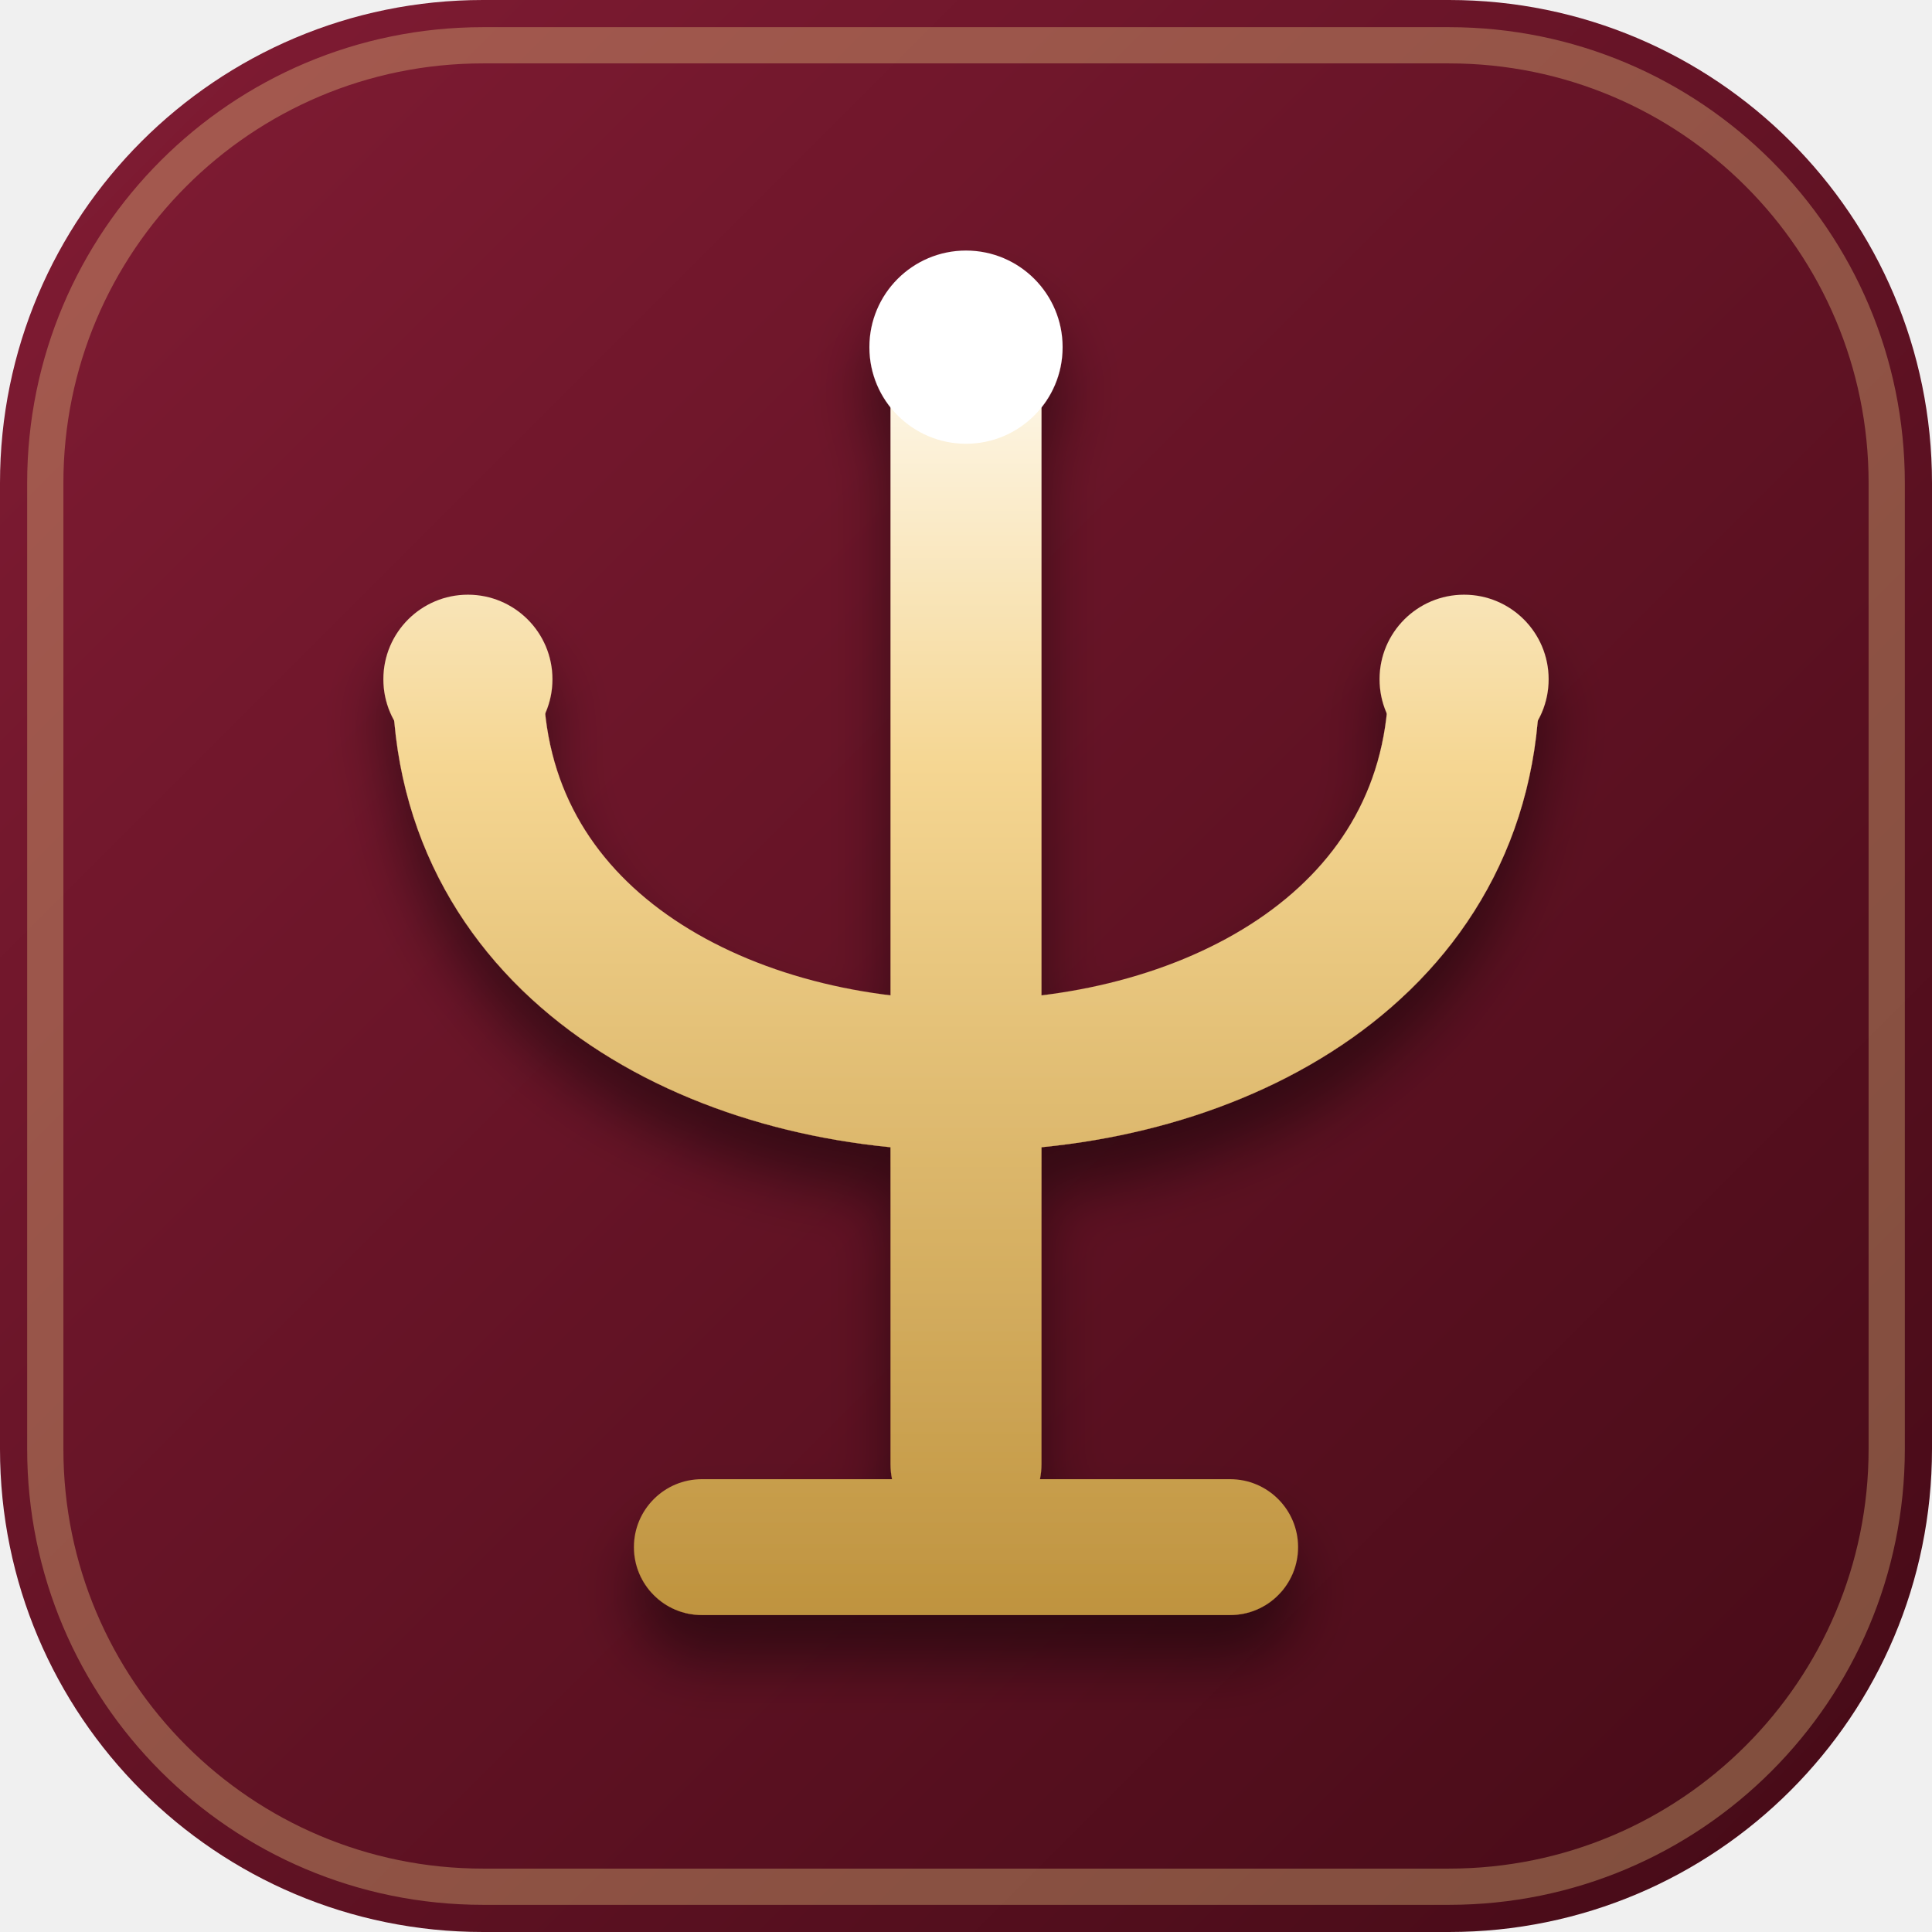
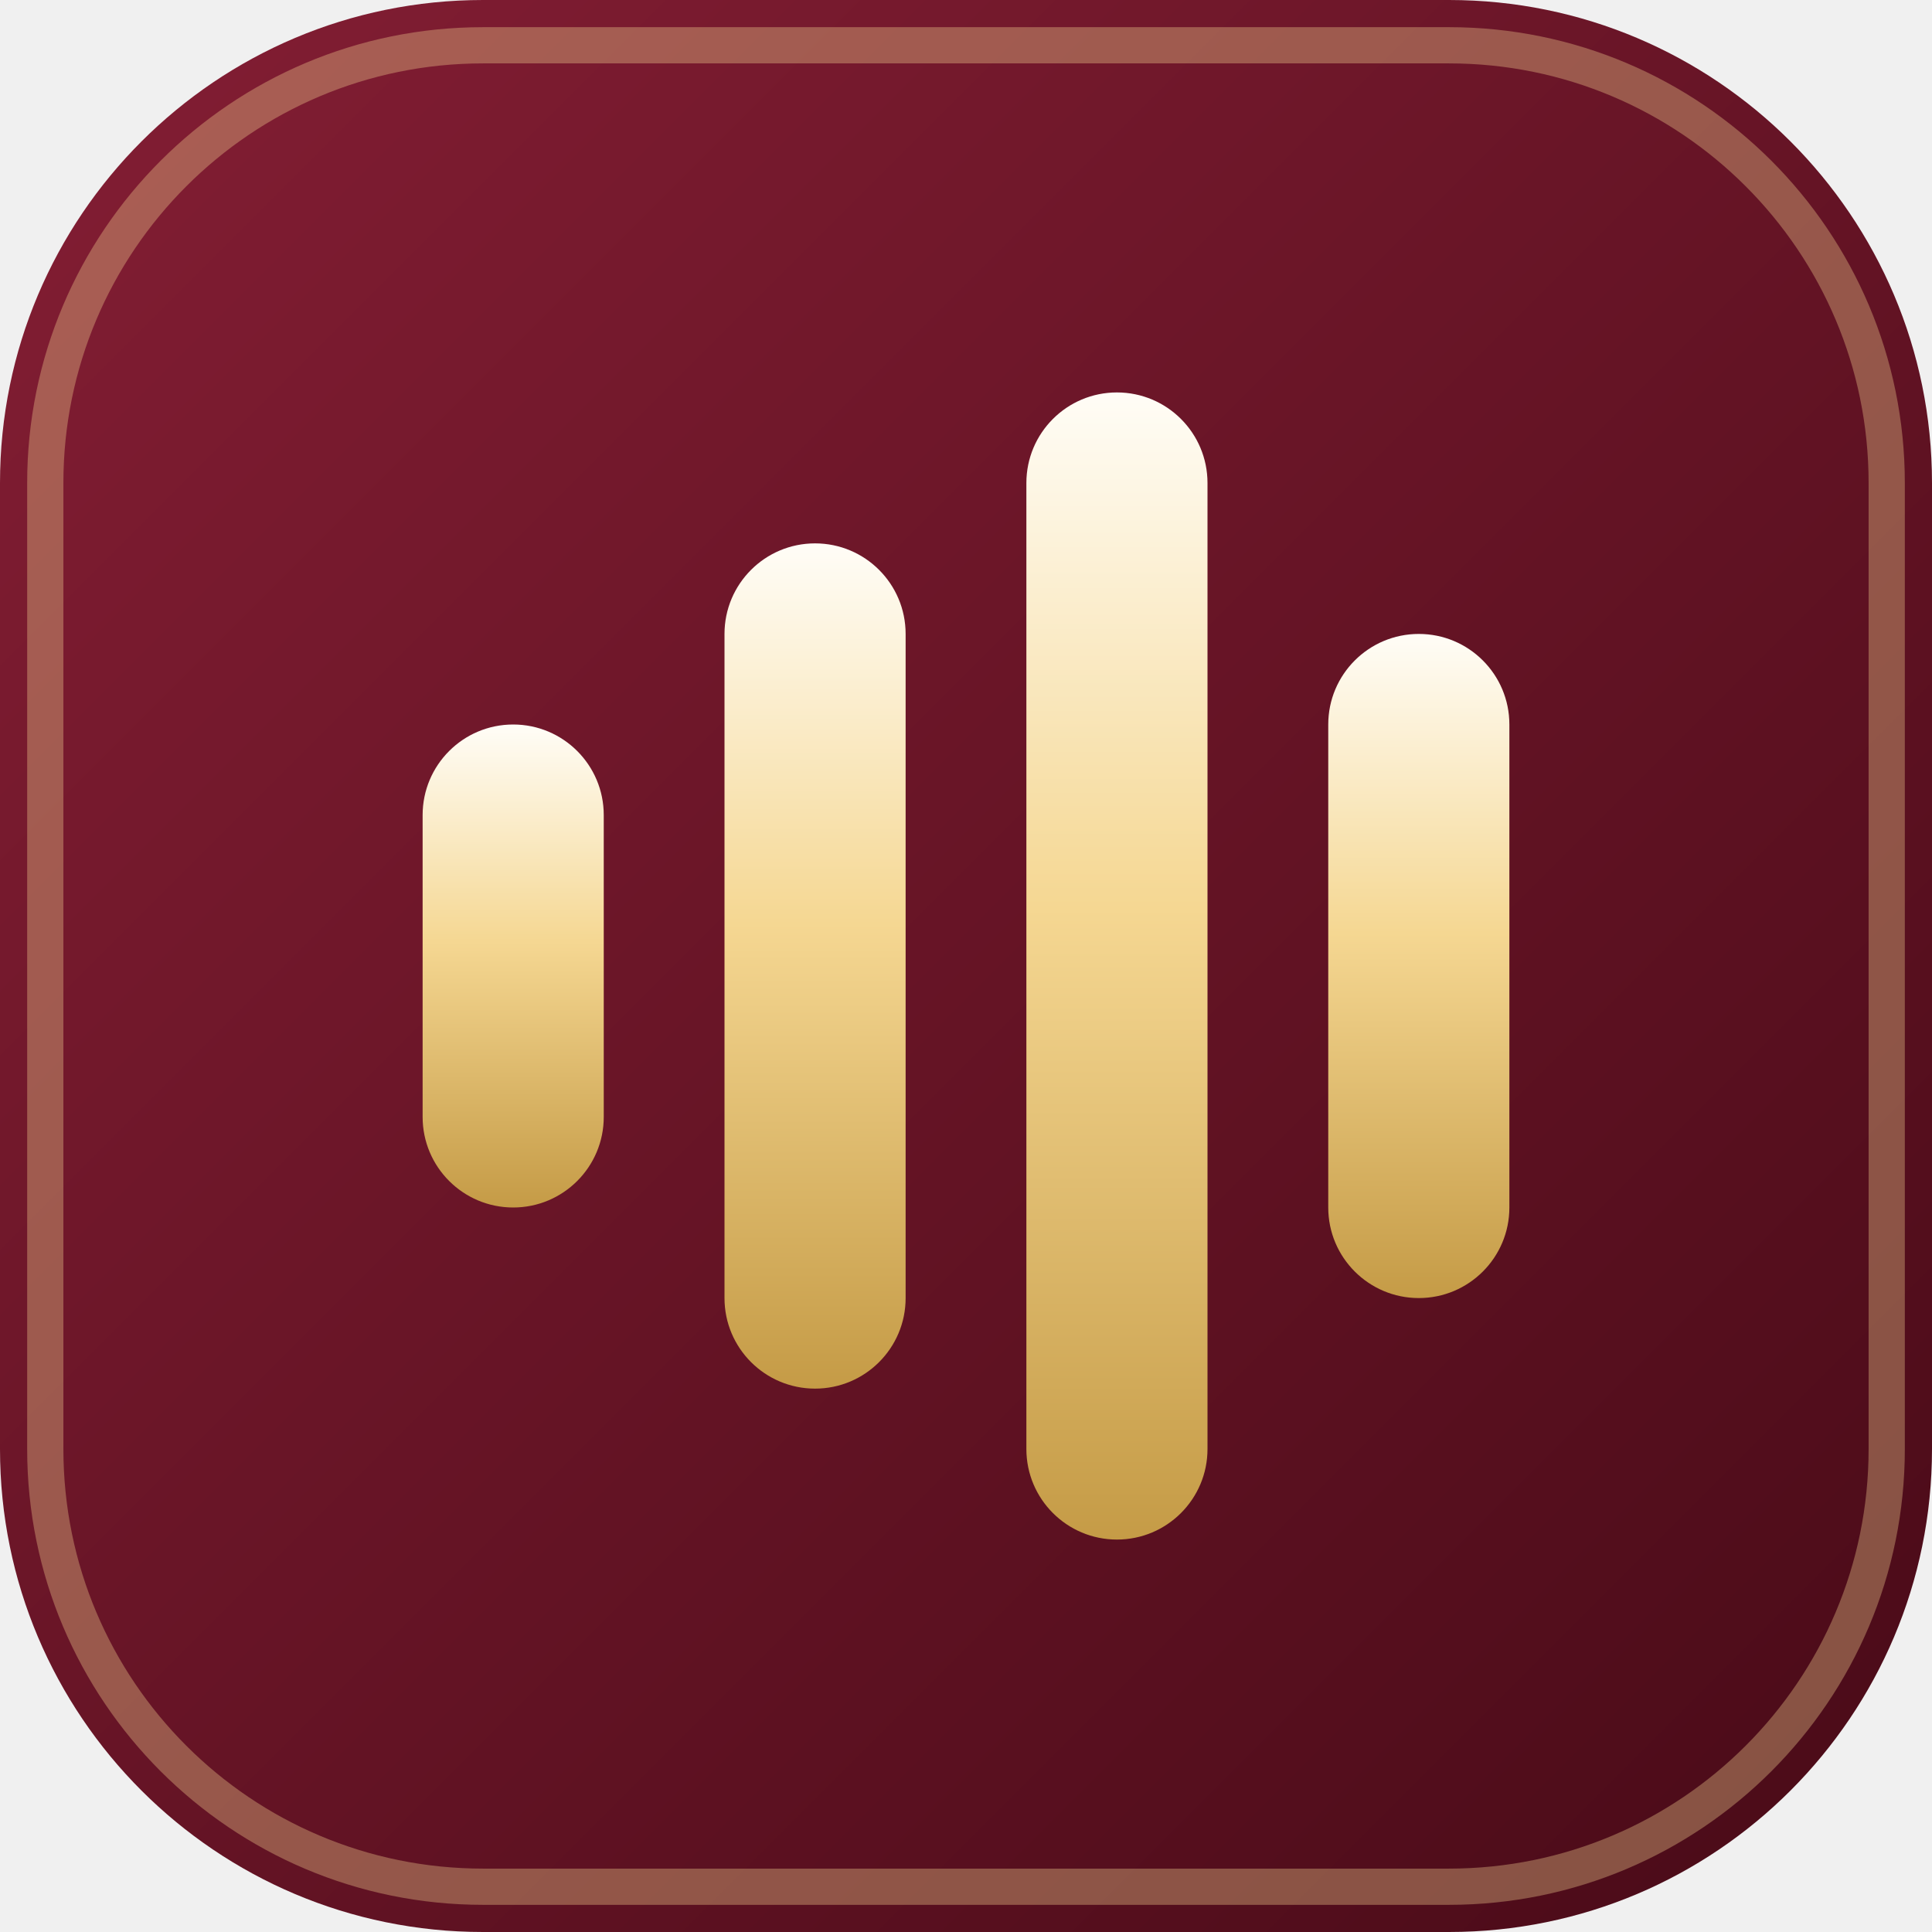
- <svg xmlns="http://www.w3.org/2000/svg" viewBox="0 0 64 64">
+ <svg xmlns="http://www.w3.org/2000/svg" viewBox="0 0 64 64" width="64" height="64">
  <defs>
    <linearGradient id="bg" x1="0%" y1="0%" x2="100%" y2="100%">
-       <stop offset="0%" stop-color="#821C34" />
-       <stop offset="100%" stop-color="#440A16" />
+       <stop offset="0%" stop-color="#841E34" />
+       <stop offset="100%" stop-color="#480A17" />
    </linearGradient>
-     <linearGradient id="gold" gradientUnits="userSpaceOnUse" x1="32" y1="10" x2="32" y2="54">
-       <stop offset="0%" stop-color="#FFFDF8" />
-       <stop offset="35%" stop-color="#F5D692" />
-       <stop offset="100%" stop-color="#BE923D" />
+     <linearGradient id="gold" x1="0%" y1="0%" x2="0%" y2="100%">
+       <stop offset="0%" stop-color="#FFFDF7" />
+       <stop offset="45%" stop-color="#F5D792" />
+       <stop offset="100%" stop-color="#C59B46" />
    </linearGradient>
-     <filter id="shadow" x="-20%" y="-20%" width="140%" height="140%">
-       <feDropShadow dx="0" dy="1.5" stdDeviation="1" flood-color="#000000" flood-opacity="0.45" />
-     </filter>
  </defs>
  <rect width="64" height="64" rx="16" fill="url(#bg)" />
-   <rect x="1.5" y="1.5" width="61" height="61" rx="14.5" fill="none" stroke="#ECCB85" stroke-opacity="0.35" stroke-width="1.2" />
-   <g filter="url(#shadow)">
-     <rect x="21" y="49" width="22" height="4.5" rx="2.25" fill="url(#gold)" />
-     <rect x="29.5" y="11" width="5" height="40" rx="2.5" fill="url(#gold)" />
-     <path d="M15.5 22.5 C15.5 40, 48.5 40, 48.5 22.5" fill="none" stroke="url(#gold)" stroke-width="5" stroke-linecap="round" />
-     <circle cx="15.5" cy="22.5" r="2.8" fill="url(#gold)" />
-     <circle cx="48.5" cy="22.5" r="2.8" fill="url(#gold)" />
-     <circle cx="32" cy="11.5" r="3.2" fill="#FFFFFF" />
+   <rect x="1.5" y="1.5" width="61" height="61" rx="14.5" fill="none" stroke="#F5D792" stroke-opacity="0.35" stroke-width="1.2" />
+   <g fill="url(#gold)">
+     <rect x="14" y="24" width="6" height="16" rx="3" />
+     <rect x="24" y="18" width="6" height="28" rx="3" />
+     <rect x="34" y="13" width="6" height="38" rx="3" />
+     <rect x="44" y="21" width="6" height="22" rx="3" />
  </g>
</svg>
